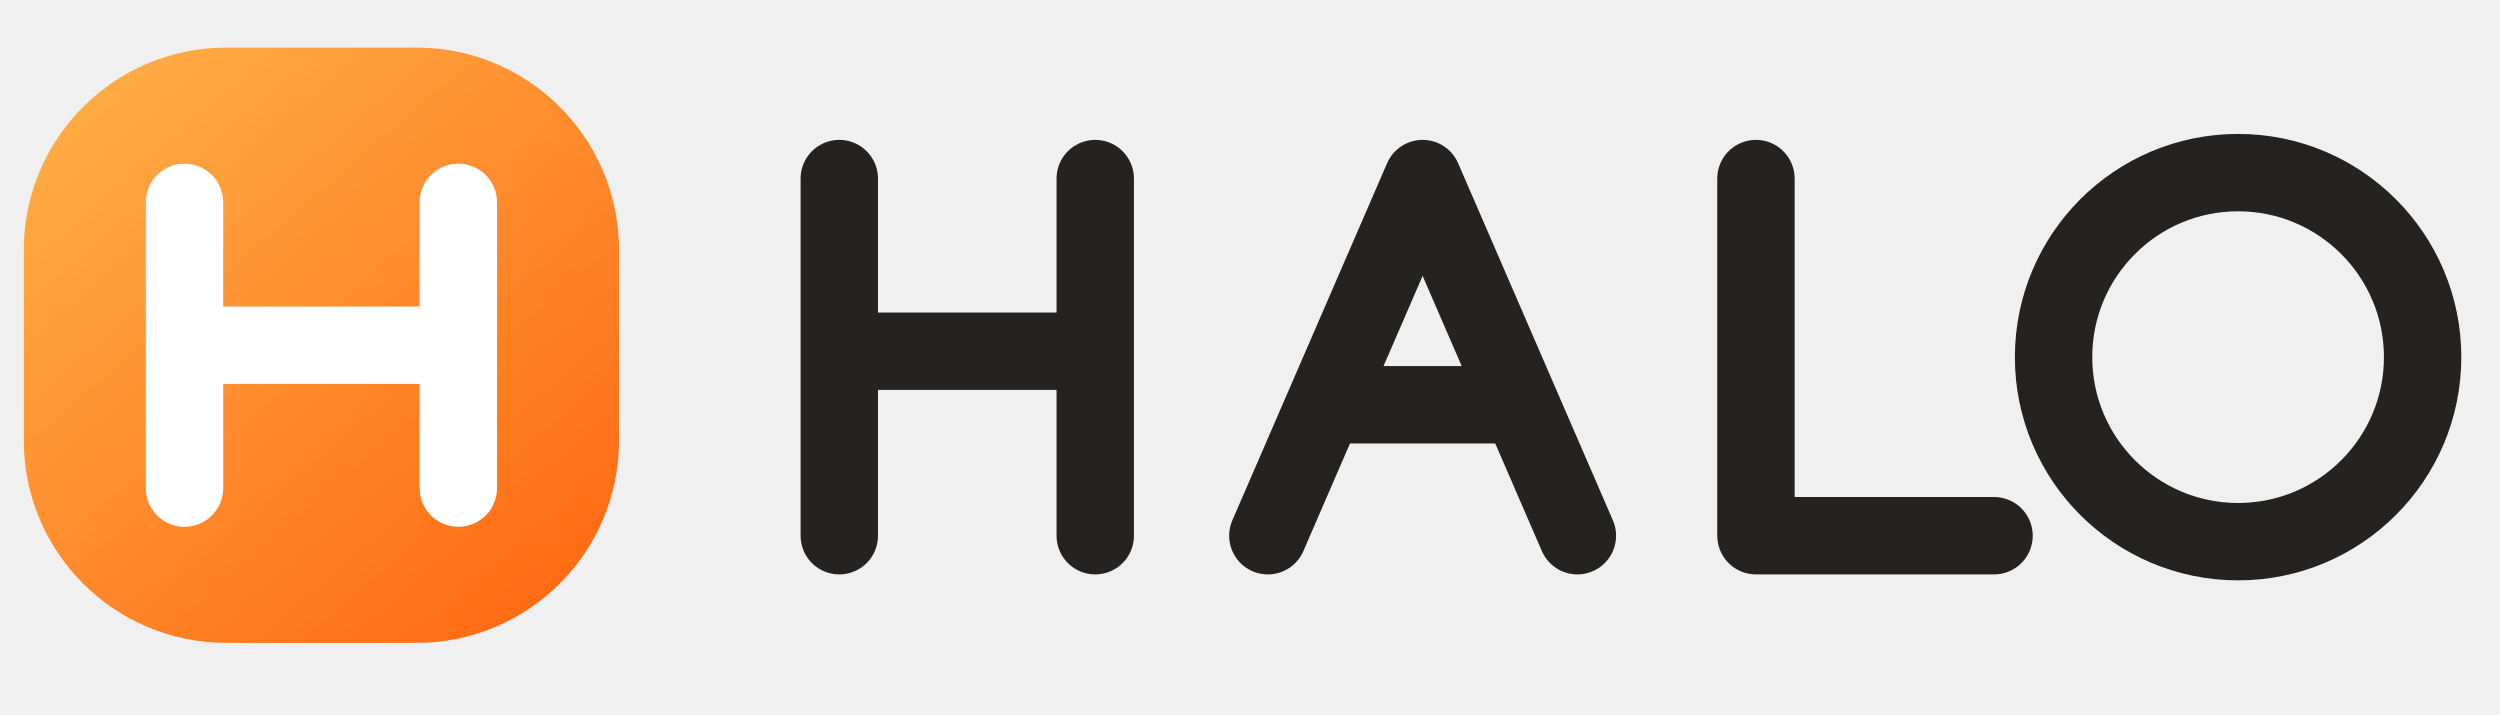
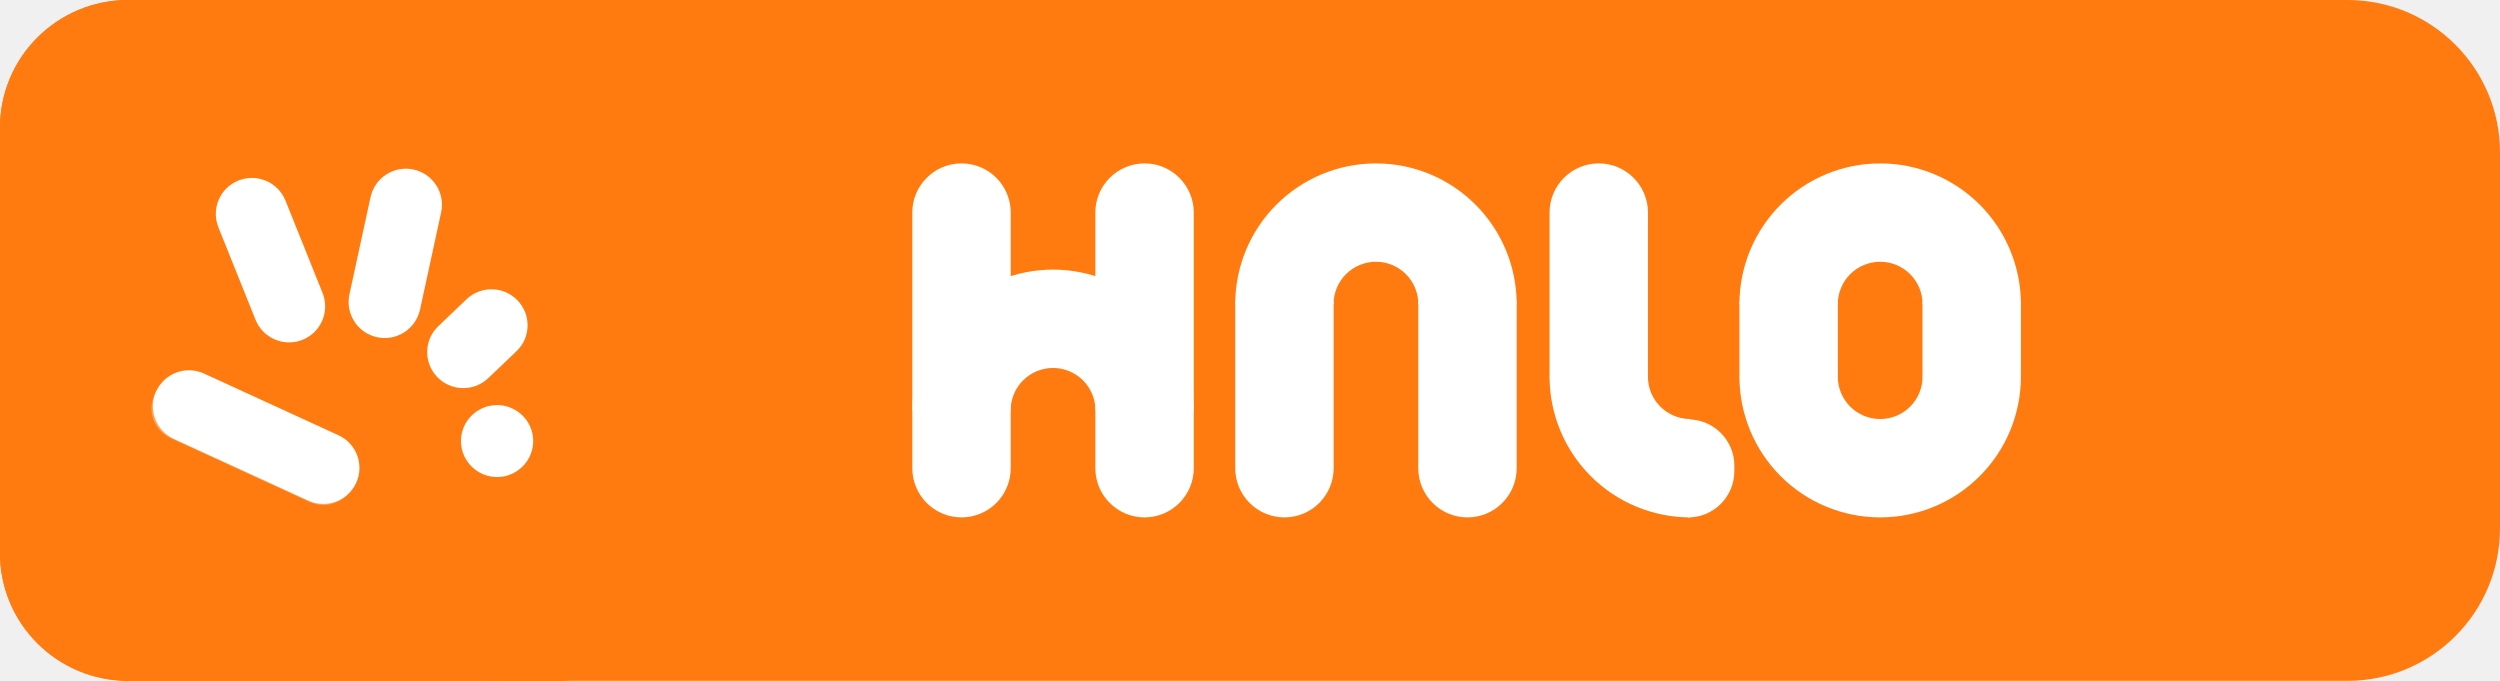
- <svg xmlns="http://www.w3.org/2000/svg" width="420" height="120" viewBox="0 0 420 120" fill="none">
-   <rect x="4" y="8" width="100" height="100" rx="34" fill="url(#paint0_linear)" />
-   <path d="M31 34V82M77 34V82M31 58H77" stroke="white" stroke-width="13" stroke-linecap="round" />
-   <path d="M141 30V90M141 59H184M184 30V90" stroke="#242321" stroke-width="13" stroke-linecap="round" />
-   <path d="M213 90L239 30L265 90M224 68H254" stroke="#242321" stroke-width="13" stroke-linecap="round" stroke-linejoin="round" />
-   <path d="M295 30V90H335" stroke="#242321" stroke-width="13" stroke-linecap="round" stroke-linejoin="round" />
-   <circle cx="376" cy="60" r="31" stroke="#242321" stroke-width="13" />
-   <defs>
-     <linearGradient id="paint0_linear" x1="15" y1="15" x2="95" y2="108" gradientUnits="userSpaceOnUse">
-       <stop stop-color="#FFAC45" />
-       <stop offset="1" stop-color="#FF6710" />
-     </linearGradient>
-   </defs>
+ <svg xmlns="http://www.w3.org/2000/svg" width="918" height="250" viewBox="0 0 918 250" fill="none">
+   <rect x="129" width="789" height="250" rx="56" fill="#FF7B10" />
+   <path d="M335 78.071C335 68.091 343.091 60 353.071 60V60C363.052 60 371.142 68.091 371.142 78.071V171.915C371.142 181.895 363.052 189.986 353.071 189.986V189.986C343.091 189.986 335 181.895 335 171.915V78.071Z" fill="white" />
+   <rect x="638.723" y="110.727" width="36.142" height="27.899" fill="white" />
+   <path d="M453.572 110.727H489.715V171.915C489.715 181.896 481.624 189.986 471.643 189.986V189.986C461.663 189.986 453.572 181.896 453.572 171.915V110.727Z" fill="white" />
+   <path d="M402.213 78.071C402.213 68.091 410.304 60 420.284 60V60C430.265 60 438.355 68.091 438.355 78.071V171.915C438.355 181.895 430.265 189.986 420.284 189.986V189.986C410.304 189.986 402.213 181.895 402.213 171.915V78.071Z" fill="white" />
+   <path d="M569 78.071C569 68.091 577.091 60 587.071 60V60C597.052 60 605.142 68.091 605.142 78.071V138.626H569V78.071Z" fill="white" />
+   <rect x="705.936" y="110.727" width="36.142" height="27.899" fill="white" />
+   <path d="M619.855 154C629.244 154 636.855 161.611 636.855 171V173C636.855 182.389 629.244 190 619.855 190V190V154V154Z" fill="white" />
+   <path d="M520.785 110.727H556.928V171.915C556.928 181.896 548.837 189.986 538.856 189.986V189.986C528.876 189.986 520.785 181.896 520.785 171.915V110.727Z" fill="white" />
+   <mask id="path-10-inside-1_4387_89911" fill="white">
+     <path d="M438.355 150.677C438.355 143.891 437.018 137.171 434.421 130.901C431.824 124.632 428.017 118.935 423.219 114.136C418.42 109.337 412.723 105.531 406.453 102.934C400.184 100.337 393.464 99 386.677 99C379.891 99 373.171 100.337 366.901 102.934C360.632 105.531 354.935 109.337 350.136 114.136C345.337 118.935 341.531 124.632 338.934 130.901C336.337 137.171 335 143.891 335 150.677L371.115 150.677C371.115 148.634 371.518 146.61 372.3 144.722C373.082 142.834 374.228 141.118 375.673 139.673C377.118 138.228 378.834 137.082 380.722 136.3C382.61 135.518 384.634 135.115 386.677 135.115C388.721 135.115 390.745 135.518 392.633 136.3C394.521 137.082 396.236 138.228 397.681 139.673C399.126 141.118 400.273 142.834 401.055 144.722C401.837 146.61 402.239 148.634 402.239 150.677H438.355Z" />
+   </mask>
+   <path d="M438.355 150.677C438.355 143.891 437.018 137.171 434.421 130.901C431.824 124.632 428.017 118.935 423.219 114.136C418.42 109.337 412.723 105.531 406.453 102.934C400.184 100.337 393.464 99 386.677 99C379.891 99 373.171 100.337 366.901 102.934C360.632 105.531 354.935 109.337 350.136 114.136C345.337 118.935 341.531 124.632 338.934 130.901C336.337 137.171 335 143.891 335 150.677L371.115 150.677C371.115 148.634 371.518 146.61 372.3 144.722C373.082 142.834 374.228 141.118 375.673 139.673C377.118 138.228 378.834 137.082 380.722 136.3C382.61 135.518 384.634 135.115 386.677 135.115C388.721 135.115 390.745 135.518 392.633 136.3C394.521 137.082 396.236 138.228 397.681 139.673C399.126 141.118 400.273 142.834 401.055 144.722C401.837 146.61 402.239 148.634 402.239 150.677H438.355Z" stroke="white" stroke-width="72.285" mask="url(#path-10-inside-1_4387_89911)" />
+   <mask id="path-11-inside-2_4387_89911" fill="white">
+     <path d="M742.077 111.677C742.077 104.891 740.741 98.171 738.144 91.901C735.547 85.632 731.74 79.935 726.941 75.136C722.143 70.337 716.446 66.531 710.176 63.934C703.906 61.337 697.186 60 690.4 60C683.614 60 676.894 61.337 670.624 63.934C664.354 66.531 658.657 70.337 653.859 75.136C649.06 79.935 645.253 85.632 642.656 91.901C640.059 98.171 638.723 104.891 638.723 111.677L674.838 111.677C674.838 109.634 675.241 107.61 676.023 105.722C676.805 103.834 677.951 102.118 679.396 100.673C680.841 99.228 682.557 98.082 684.445 97.3C686.333 96.518 688.356 96.115 690.4 96.115C692.444 96.115 694.467 96.518 696.355 97.3C698.243 98.082 699.959 99.228 701.404 100.673C702.849 102.118 703.995 103.834 704.777 105.722C705.56 107.61 705.962 109.634 705.962 111.677H742.077Z" />
+   </mask>
+   <path d="M742.077 111.677C742.077 104.891 740.741 98.171 738.144 91.901C735.547 85.632 731.74 79.935 726.941 75.136C722.143 70.337 716.446 66.531 710.176 63.934C703.906 61.337 697.186 60 690.4 60C683.614 60 676.894 61.337 670.624 63.934C664.354 66.531 658.657 70.337 653.859 75.136C649.06 79.935 645.253 85.632 642.656 91.901C640.059 98.171 638.723 104.891 638.723 111.677L674.838 111.677C674.838 109.634 675.241 107.61 676.023 105.722C676.805 103.834 677.951 102.118 679.396 100.673C680.841 99.228 682.557 98.082 684.445 97.3C686.333 96.518 688.356 96.115 690.4 96.115C692.444 96.115 694.467 96.518 696.355 97.3C698.243 98.082 699.959 99.228 701.404 100.673C702.849 102.118 703.995 103.834 704.777 105.722C705.56 107.61 705.962 109.634 705.962 111.677H742.077Z" stroke="white" stroke-width="72.285" mask="url(#path-11-inside-2_4387_89911)" />
+   <mask id="path-12-inside-3_4387_89911" fill="white">
+     <path d="M556.927 111.677C556.927 104.891 555.59 98.171 552.993 91.901C550.396 85.632 546.59 79.935 541.791 75.136C536.992 70.337 531.296 66.531 525.026 63.934C518.756 61.337 512.036 60 505.25 60C498.463 60 491.743 61.337 485.474 63.934C479.204 66.531 473.507 70.337 468.708 75.136C463.91 79.935 460.103 85.632 457.506 91.901C454.909 98.171 453.572 104.891 453.572 111.677L489.688 111.677C489.688 109.634 490.09 107.61 490.872 105.722C491.654 103.834 492.801 102.118 494.246 100.673C495.691 99.228 497.406 98.082 499.294 97.3C501.182 96.518 503.206 96.115 505.25 96.115C507.293 96.115 509.317 96.518 511.205 97.3C513.093 98.082 514.809 99.228 516.254 100.673C517.699 102.118 518.845 103.834 519.627 105.722C520.409 107.61 520.812 109.634 520.812 111.677H556.927Z" />
+   </mask>
+   <path d="M556.927 111.677C556.927 104.891 555.59 98.171 552.993 91.901C550.396 85.632 546.59 79.935 541.791 75.136C536.992 70.337 531.296 66.531 525.026 63.934C518.756 61.337 512.036 60 505.25 60C498.463 60 491.743 61.337 485.474 63.934C479.204 66.531 473.507 70.337 468.708 75.136C463.91 79.935 460.103 85.632 457.506 91.901C454.909 98.171 453.572 104.891 453.572 111.677L489.688 111.677C489.688 109.634 490.09 107.61 490.872 105.722C491.654 103.834 492.801 102.118 494.246 100.673C495.691 99.228 497.406 98.082 499.294 97.3C501.182 96.518 503.206 96.115 505.25 96.115C507.293 96.115 509.317 96.518 511.205 97.3C513.093 98.082 514.809 99.228 516.254 100.673C517.699 102.118 518.845 103.834 519.627 105.722C520.409 107.61 520.812 109.634 520.812 111.677H556.927Z" stroke="white" stroke-width="72.285" mask="url(#path-12-inside-3_4387_89911)" />
+   <mask id="path-13-inside-4_4387_89911" fill="white">
+     <path d="M638.723 138.309C638.723 145.095 640.059 151.815 642.656 158.085C645.253 164.355 649.06 170.051 653.859 174.85C658.657 179.649 664.354 183.455 670.624 186.052C676.894 188.649 683.614 189.986 690.4 189.986C697.186 189.986 703.906 188.649 710.176 186.052C716.446 183.455 722.143 179.649 726.941 174.85C731.74 170.051 735.547 164.355 738.144 158.085C740.741 151.815 742.077 145.095 742.077 138.309H705.962C705.962 140.352 705.56 142.376 704.777 144.264C703.995 146.152 702.849 147.868 701.404 149.313C699.959 150.758 698.243 151.904 696.355 152.686C694.467 153.468 692.444 153.871 690.4 153.871C688.356 153.871 686.333 153.468 684.445 152.686C682.557 151.904 680.841 150.758 679.396 149.313C677.951 147.868 676.805 146.152 676.023 144.264C675.241 142.376 674.838 140.352 674.838 138.309L638.723 138.309Z" />
+   </mask>
+   <path d="M638.723 138.309C638.723 145.095 640.059 151.815 642.656 158.085C645.253 164.355 649.06 170.051 653.859 174.85C658.657 179.649 664.354 183.455 670.624 186.052C676.894 188.649 683.614 189.986 690.4 189.986C697.186 189.986 703.906 188.649 710.176 186.052C716.446 183.455 722.143 179.649 726.941 174.85C731.74 170.051 735.547 164.355 738.144 158.085C740.741 151.815 742.077 145.095 742.077 138.309H705.962C705.962 140.352 705.56 142.376 704.777 144.264C703.995 146.152 702.849 147.868 701.404 149.313C699.959 150.758 698.243 151.904 696.355 152.686C694.467 153.468 692.444 153.871 690.4 153.871C688.356 153.871 686.333 153.468 684.445 152.686C682.557 151.904 680.841 150.758 679.396 149.313C677.951 147.868 676.805 146.152 676.023 144.264C675.241 142.376 674.838 140.352 674.838 138.309L638.723 138.309Z" stroke="white" stroke-width="72.285" mask="url(#path-13-inside-4_4387_89911)" />
+   <mask id="path-14-inside-5_4387_89911" fill="white">
+     <path d="M569 138.309C569 145.095 570.337 151.815 572.934 158.085C575.531 164.355 579.337 170.051 584.136 174.85C588.935 179.649 594.632 183.455 600.901 186.052C607.171 188.649 613.891 189.986 620.677 189.986L620.677 153.871C618.634 153.871 616.61 153.468 614.722 152.686C612.834 151.904 611.118 150.758 609.673 149.313C608.228 147.868 607.082 146.152 606.3 144.264C605.518 142.376 605.115 140.352 605.115 138.309L569 138.309Z" />
+   </mask>
+   <path d="M569 138.309C569 145.095 570.337 151.815 572.934 158.085C575.531 164.355 579.337 170.051 584.136 174.85C588.935 179.649 594.632 183.455 600.901 186.052C607.171 188.649 613.891 189.986 620.677 189.986L620.677 153.871C618.634 153.871 616.61 153.468 614.722 152.686C612.834 151.904 611.118 150.758 609.673 149.313C608.228 147.868 607.082 146.152 606.3 144.264C605.518 142.376 605.115 140.352 605.115 138.309L569 138.309Z" stroke="white" stroke-width="72.285" mask="url(#path-14-inside-5_4387_89911)" />
+   <path d="M0 46.875C0 20.987 21.071 0 47.062 0H203.937C229.929 0 251 20.987 251 46.875V203.125C251 229.013 229.929 250 203.937 250H47.062C21.071 250 0 229.013 0 203.125V46.875Z" fill="#FF7B10" />
+   <path d="M0 46.875C0 20.987 21.071 0 47.062 0H203.937C229.929 0 251 20.987 251 46.875V203.125C251 229.013 229.929 250 203.937 250H47.062C21.071 250 0 229.013 0 203.125V46.875Z" fill="#FF7B10" />
+   <path d="M72.718 139.064C66.67 136.287 59.507 138.919 56.718 144.943C53.93 150.968 56.573 158.102 62.621 160.88L113.705 184.336C119.754 187.113 126.917 184.481 129.705 178.457C132.494 172.433 129.851 165.298 123.803 162.521L72.718 139.064Z" fill="white" fill-opacity="0.3" />
+   <path d="M63.818 161.166C57.182 158.121 54.288 150.28 57.354 143.653V143.653C60.419 137.026 68.284 134.123 74.92 137.169L124.308 159.835C130.944 162.88 133.839 170.721 130.773 177.348V177.348C127.707 183.975 119.842 186.878 113.206 183.833L63.818 161.166Z" fill="white" />
+   <path d="M80.205 83.488C77.477 76.694 80.78 68.989 87.582 66.28V66.28C94.383 63.571 102.109 66.882 104.837 73.677L118.448 107.575C121.176 114.37 117.873 122.074 111.071 124.783V124.783C104.269 127.493 96.544 124.181 93.816 117.387L80.205 83.488Z" fill="white" />
+   <path d="M136.057 72.411C137.611 65.254 144.676 60.702 151.836 62.244V62.244C158.996 63.786 163.54 70.839 161.986 77.996L154.242 113.661C152.688 120.818 145.624 125.371 138.464 123.828V123.828C131.304 122.286 126.759 115.233 128.313 108.076L136.057 72.411Z" fill="white" />
+   <path d="M171.297 109.897C176.589 104.853 184.985 105.038 190.05 110.31V110.31C195.114 115.581 194.93 123.944 189.639 128.987L179.296 138.845C174.005 143.889 165.609 143.704 160.544 138.432V138.432C155.479 133.161 155.663 124.798 160.955 119.755L171.297 109.897Z" fill="white" />
+   <path d="M182.151 148.749C189.445 148.543 195.579 154.287 195.786 161.58V161.58C195.994 168.874 190.197 174.955 182.904 175.161V175.161C175.61 175.367 169.476 169.623 169.269 162.329V162.329C169.061 155.036 174.858 148.955 182.151 148.749V148.749Z" fill="white" />
</svg>
